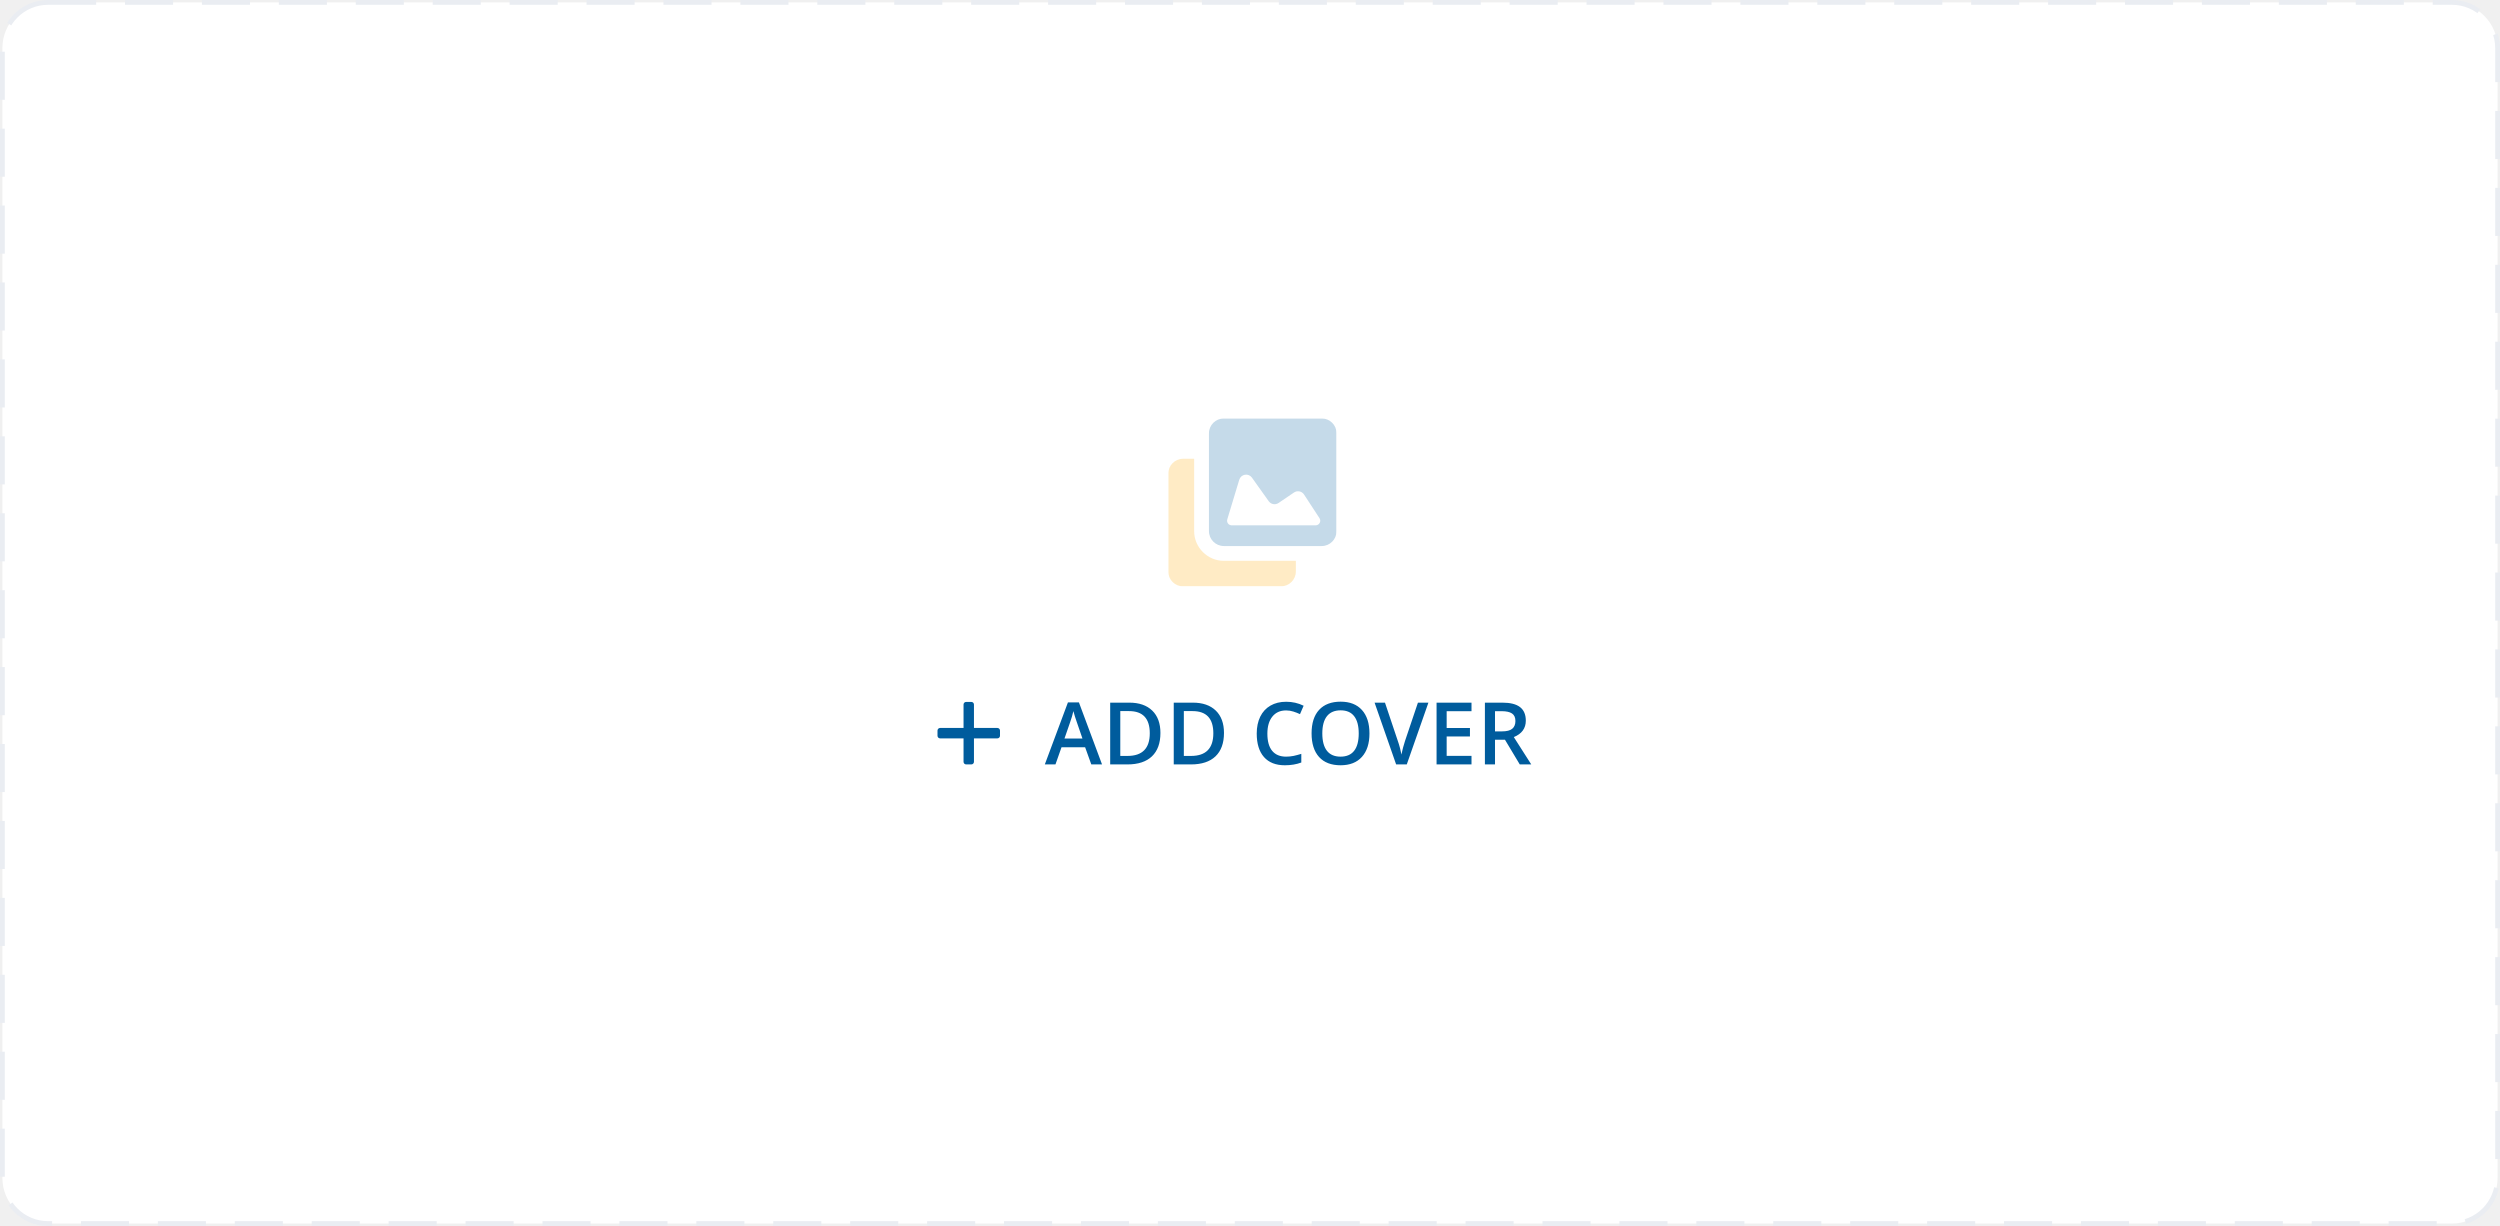
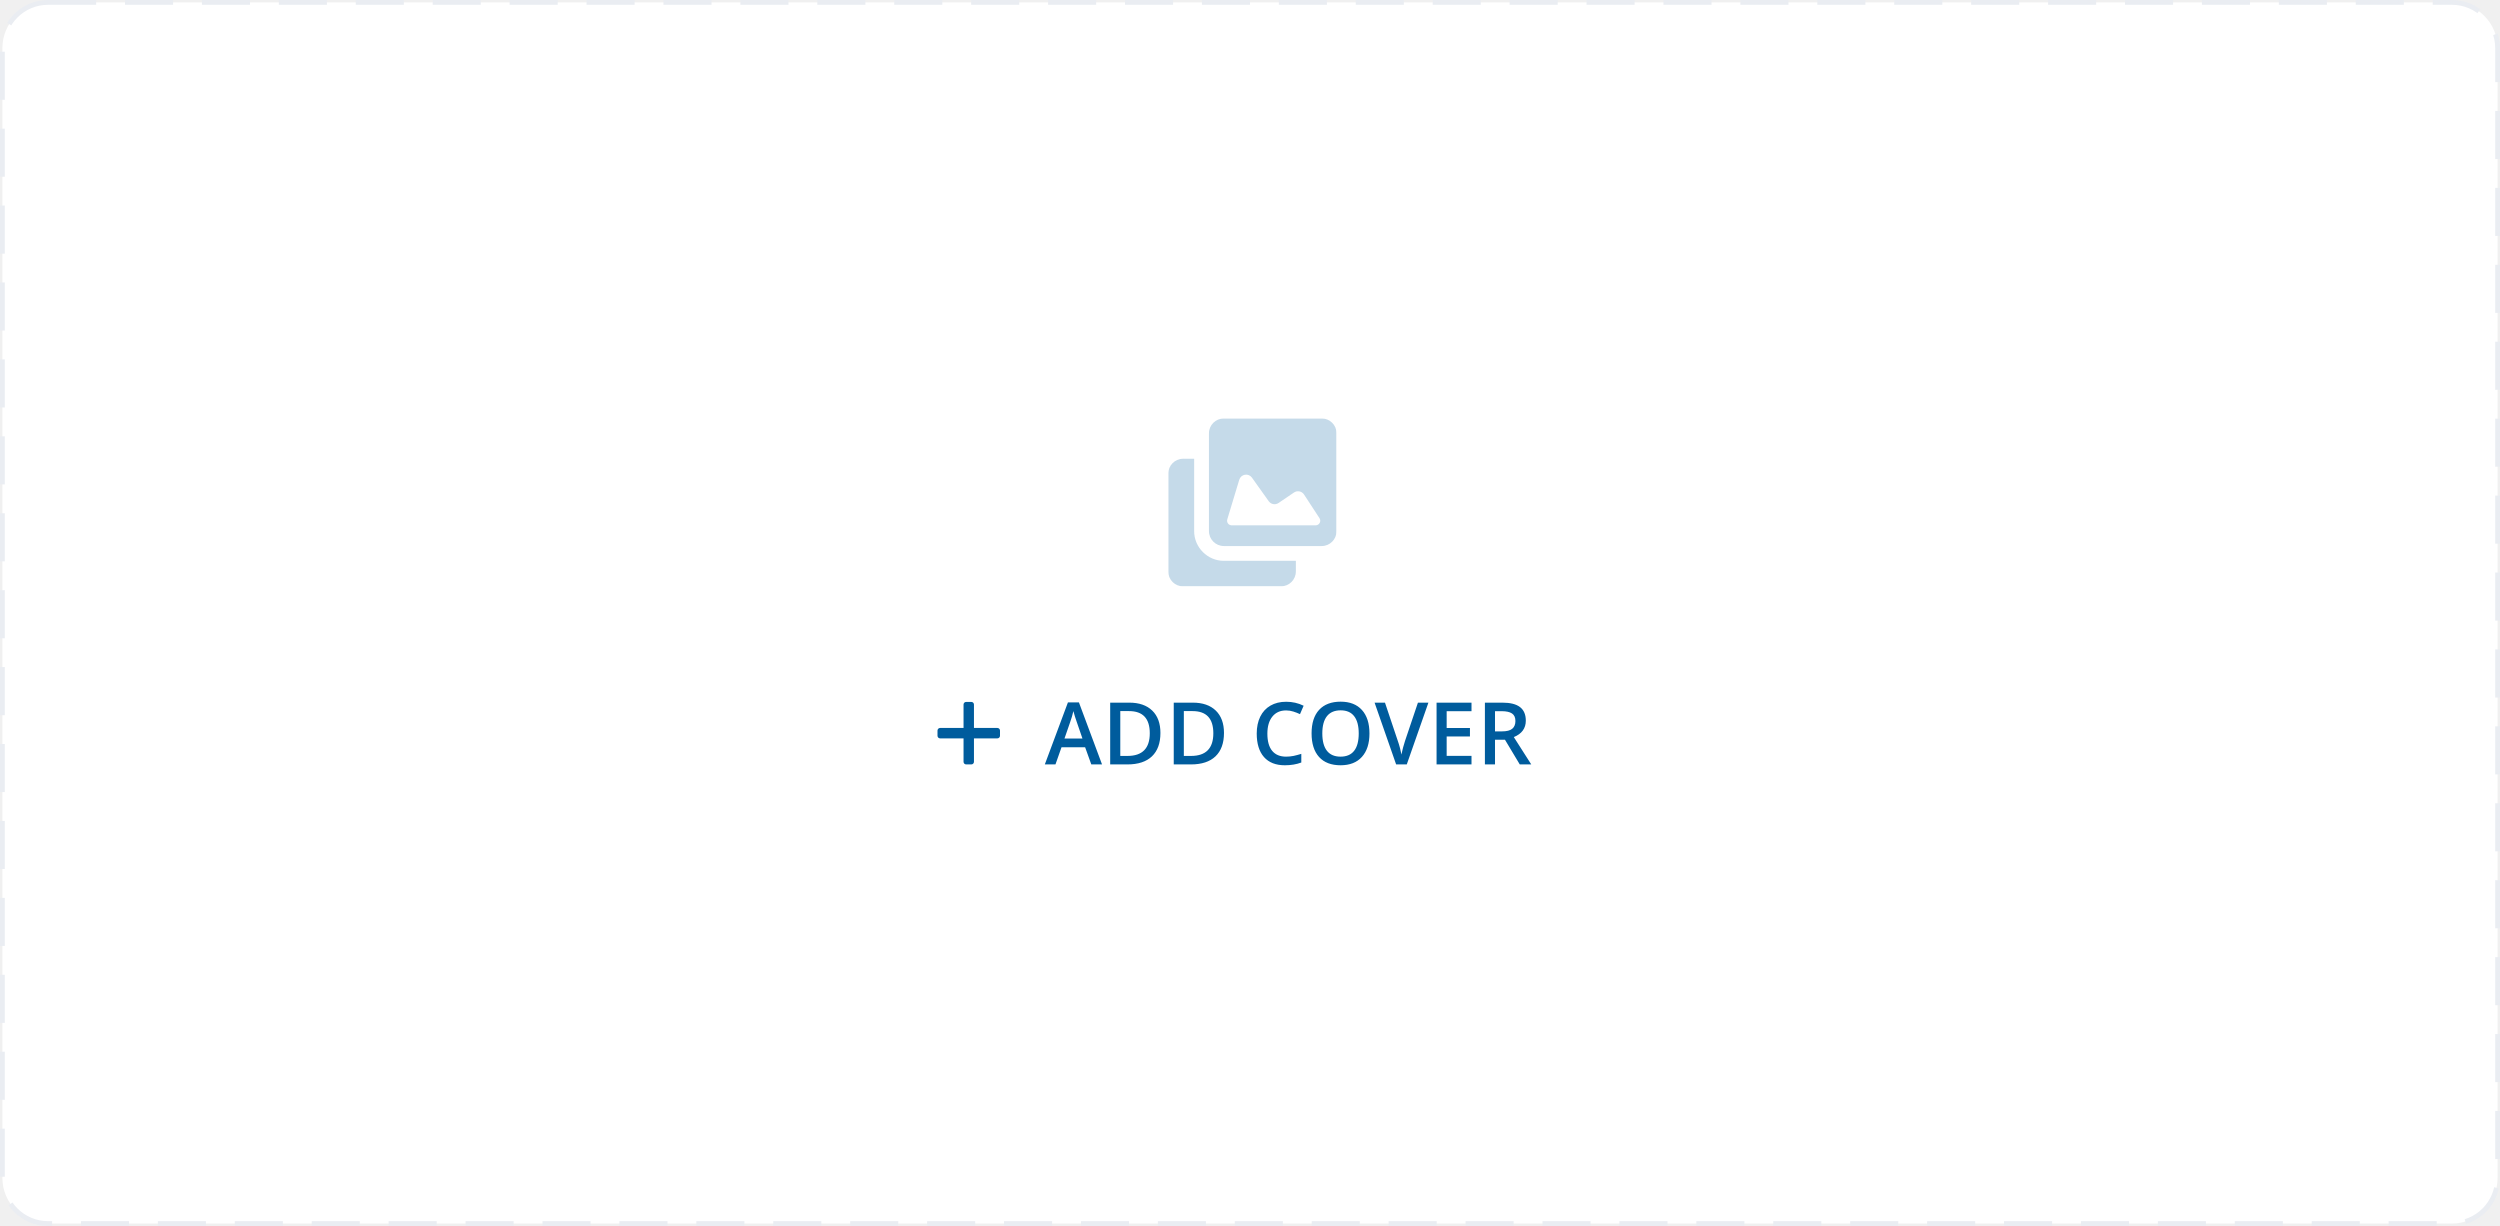
<svg xmlns="http://www.w3.org/2000/svg" width="520" height="255" viewBox="0 0 520 255" fill="none">
  <rect x="0.5" y="0.5" width="519" height="254" rx="9.5" fill="white" stroke="#EAEDF2" stroke-dasharray="10 6" />
  <g opacity="0.23" clip-path="url(#clip0)">
-     <path d="M248.384 110.479V95.423H246.078C244.373 95.423 243 96.818 243 98.521V118.876C243 120.582 244.373 121.961 246.078 121.961H266.434C268.138 121.961 269.538 120.582 269.538 118.876V116.653H254.558C251.173 116.654 248.384 113.865 248.384 110.479Z" fill="#FFA901" />
+     <path d="M248.384 110.479V95.423H246.078C244.373 95.423 243 96.818 243 98.521V118.876C243 120.582 244.373 121.961 246.078 121.961H266.434C268.138 121.961 269.538 120.582 269.538 118.876V116.653H254.558C251.173 116.654 248.384 113.865 248.384 110.479Z" fill="#005C9D" />
    <path d="M274.916 87.038H254.559C252.855 87.038 251.463 88.419 251.463 90.123V110.479C251.463 112.185 252.856 113.576 254.559 113.576H274.916C276.619 113.576 278.001 112.185 278.001 110.479V90.124C278.001 88.418 276.619 87.038 274.916 87.038ZM274.497 108.77C274.327 109.083 274.001 109.269 273.644 109.269H256.201C255.895 109.269 255.606 109.132 255.423 108.887C255.241 108.64 255.185 108.326 255.273 108.032L257.769 99.778C257.933 99.235 258.391 98.834 258.952 98.742C259.512 98.65 260.076 98.886 260.405 99.349L263.894 104.25C264.364 104.91 265.274 105.074 265.941 104.619L269.154 102.437C269.484 102.213 269.89 102.131 270.281 102.21C270.673 102.287 271.017 102.52 271.235 102.855L274.455 107.783C274.65 108.083 274.666 108.457 274.497 108.77Z" fill="#005C9D" />
  </g>
  <path d="M226.99 159L225.707 155.432H220.794L219.537 159H217.322L222.13 146.098H224.415L229.223 159H226.99ZM225.153 153.621L223.949 150.123C223.861 149.889 223.738 149.52 223.58 149.016C223.428 148.512 223.322 148.143 223.264 147.908C223.105 148.629 222.874 149.417 222.569 150.272L221.409 153.621H225.153ZM241.369 152.452C241.369 154.573 240.78 156.196 239.603 157.321C238.425 158.44 236.729 159 234.514 159H230.919V146.15H234.892C236.937 146.15 238.527 146.701 239.664 147.803C240.801 148.904 241.369 150.454 241.369 152.452ZM239.154 152.522C239.154 149.446 237.716 147.908 234.839 147.908H233.02V157.233H234.514C237.607 157.233 239.154 155.663 239.154 152.522ZM254.588 152.452C254.588 154.573 253.999 156.196 252.821 157.321C251.644 158.44 249.947 159 247.732 159H244.138V146.15H248.11C250.155 146.15 251.746 146.701 252.883 147.803C254.02 148.904 254.588 150.454 254.588 152.452ZM252.373 152.522C252.373 149.446 250.935 147.908 248.058 147.908H246.238V157.233H247.732C250.826 157.233 252.373 155.663 252.373 152.522ZM267.499 147.768C266.292 147.768 265.343 148.195 264.651 149.051C263.96 149.906 263.614 151.087 263.614 152.593C263.614 154.169 263.945 155.361 264.607 156.17C265.275 156.979 266.239 157.383 267.499 157.383C268.044 157.383 268.571 157.33 269.081 157.225C269.591 157.113 270.121 156.973 270.672 156.803V158.604C269.664 158.985 268.521 159.176 267.244 159.176C265.363 159.176 263.919 158.607 262.911 157.471C261.903 156.328 261.399 154.696 261.399 152.575C261.399 151.239 261.643 150.07 262.129 149.068C262.621 148.066 263.33 147.299 264.256 146.766C265.182 146.232 266.269 145.966 267.517 145.966C268.829 145.966 270.042 146.241 271.155 146.792L270.399 148.541C269.966 148.336 269.506 148.157 269.02 148.005C268.539 147.847 268.032 147.768 267.499 147.768ZM284.849 152.558C284.849 154.649 284.324 156.275 283.275 157.436C282.232 158.596 280.753 159.176 278.837 159.176C276.897 159.176 275.406 158.602 274.363 157.453C273.326 156.299 272.808 154.661 272.808 152.54C272.808 150.419 273.329 148.79 274.372 147.653C275.421 146.517 276.915 145.948 278.854 145.948C280.765 145.948 282.241 146.525 283.284 147.68C284.327 148.834 284.849 150.46 284.849 152.558ZM275.04 152.558C275.04 154.14 275.359 155.341 275.998 156.161C276.637 156.976 277.583 157.383 278.837 157.383C280.085 157.383 281.025 156.979 281.658 156.17C282.297 155.361 282.616 154.157 282.616 152.558C282.616 150.981 282.3 149.786 281.667 148.972C281.04 148.157 280.103 147.75 278.854 147.75C277.595 147.75 276.643 148.157 275.998 148.972C275.359 149.786 275.04 150.981 275.04 152.558ZM294.93 146.15H297.109L292.609 159H290.395L285.912 146.15H288.074L290.755 154.14C290.896 154.521 291.045 155.013 291.203 155.616C291.361 156.214 291.464 156.659 291.511 156.952C291.587 156.507 291.704 155.991 291.862 155.405C292.021 154.819 292.149 154.386 292.249 154.104L294.93 146.15ZM306.074 159H298.806V146.15H306.074V147.926H300.906V151.424H305.749V153.182H300.906V157.216H306.074V159ZM310.961 152.127H312.42C313.398 152.127 314.107 151.945 314.547 151.582C314.986 151.219 315.206 150.68 315.206 149.965C315.206 149.238 314.969 148.717 314.494 148.4C314.02 148.084 313.305 147.926 312.35 147.926H310.961V152.127ZM310.961 153.867V159H308.86V146.15H312.49C314.148 146.15 315.376 146.461 316.173 147.082C316.97 147.703 317.368 148.641 317.368 149.895C317.368 151.494 316.536 152.634 314.872 153.313L318.502 159H316.111L313.035 153.867H310.961Z" fill="#005C9D" />
  <path d="M207.458 151.417H202.583V146.542C202.583 146.242 202.341 146 202.042 146H200.958C200.659 146 200.417 146.242 200.417 146.542V151.417H195.542C195.242 151.417 195 151.659 195 151.958V153.042C195 153.341 195.242 153.583 195.542 153.583H200.417V158.458C200.417 158.758 200.659 159 200.958 159H202.042C202.341 159 202.583 158.758 202.583 158.458V153.583H207.458C207.758 153.583 208 153.341 208 153.042V151.958C208 151.659 207.758 151.417 207.458 151.417Z" fill="#005C9D" />
  <defs>
    <clipPath id="clip0">
      <rect width="35" height="35" fill="white" transform="translate(243 87)" />
    </clipPath>
  </defs>
</svg>
